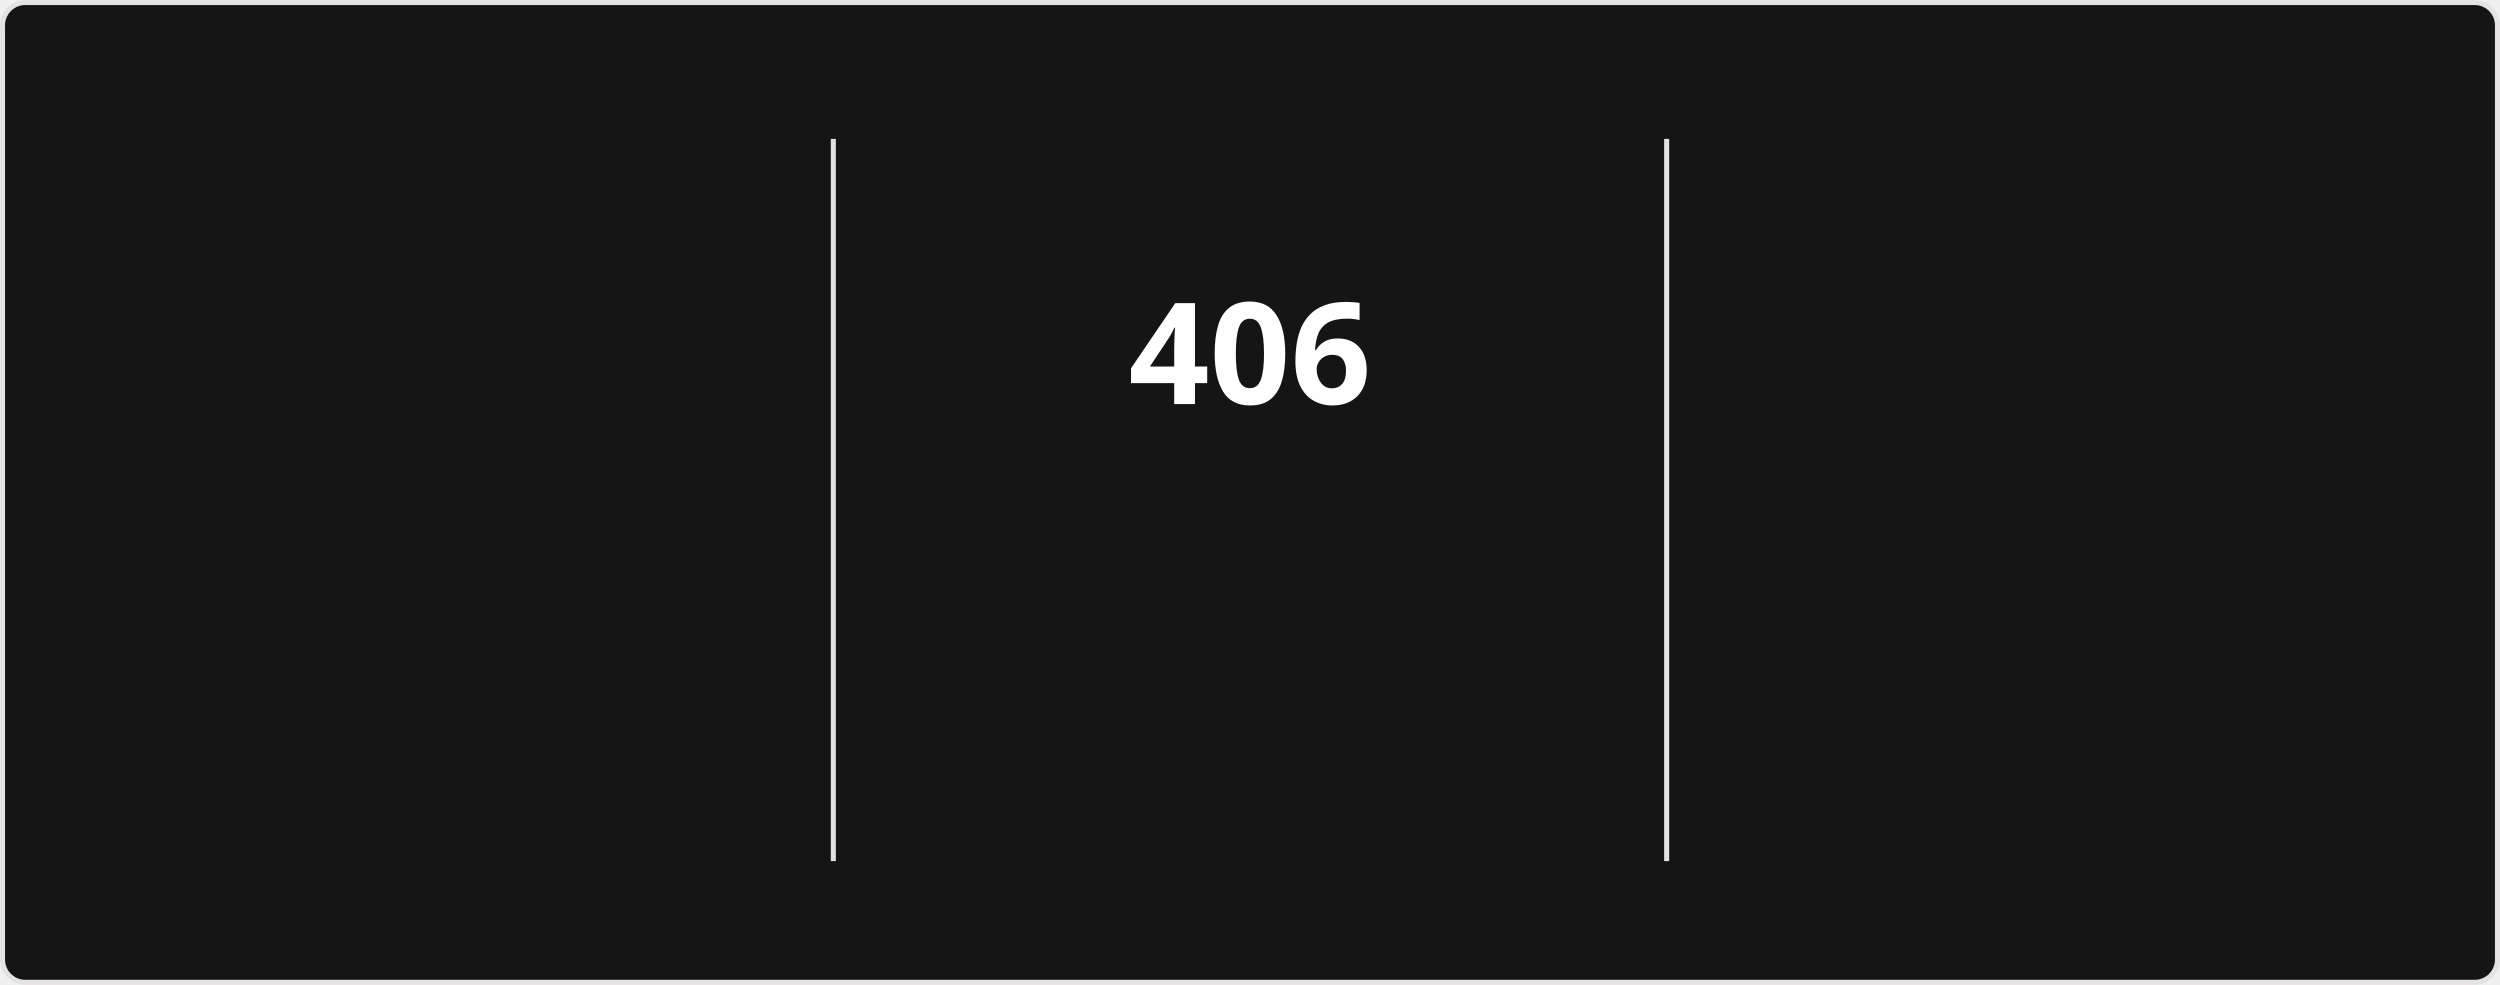
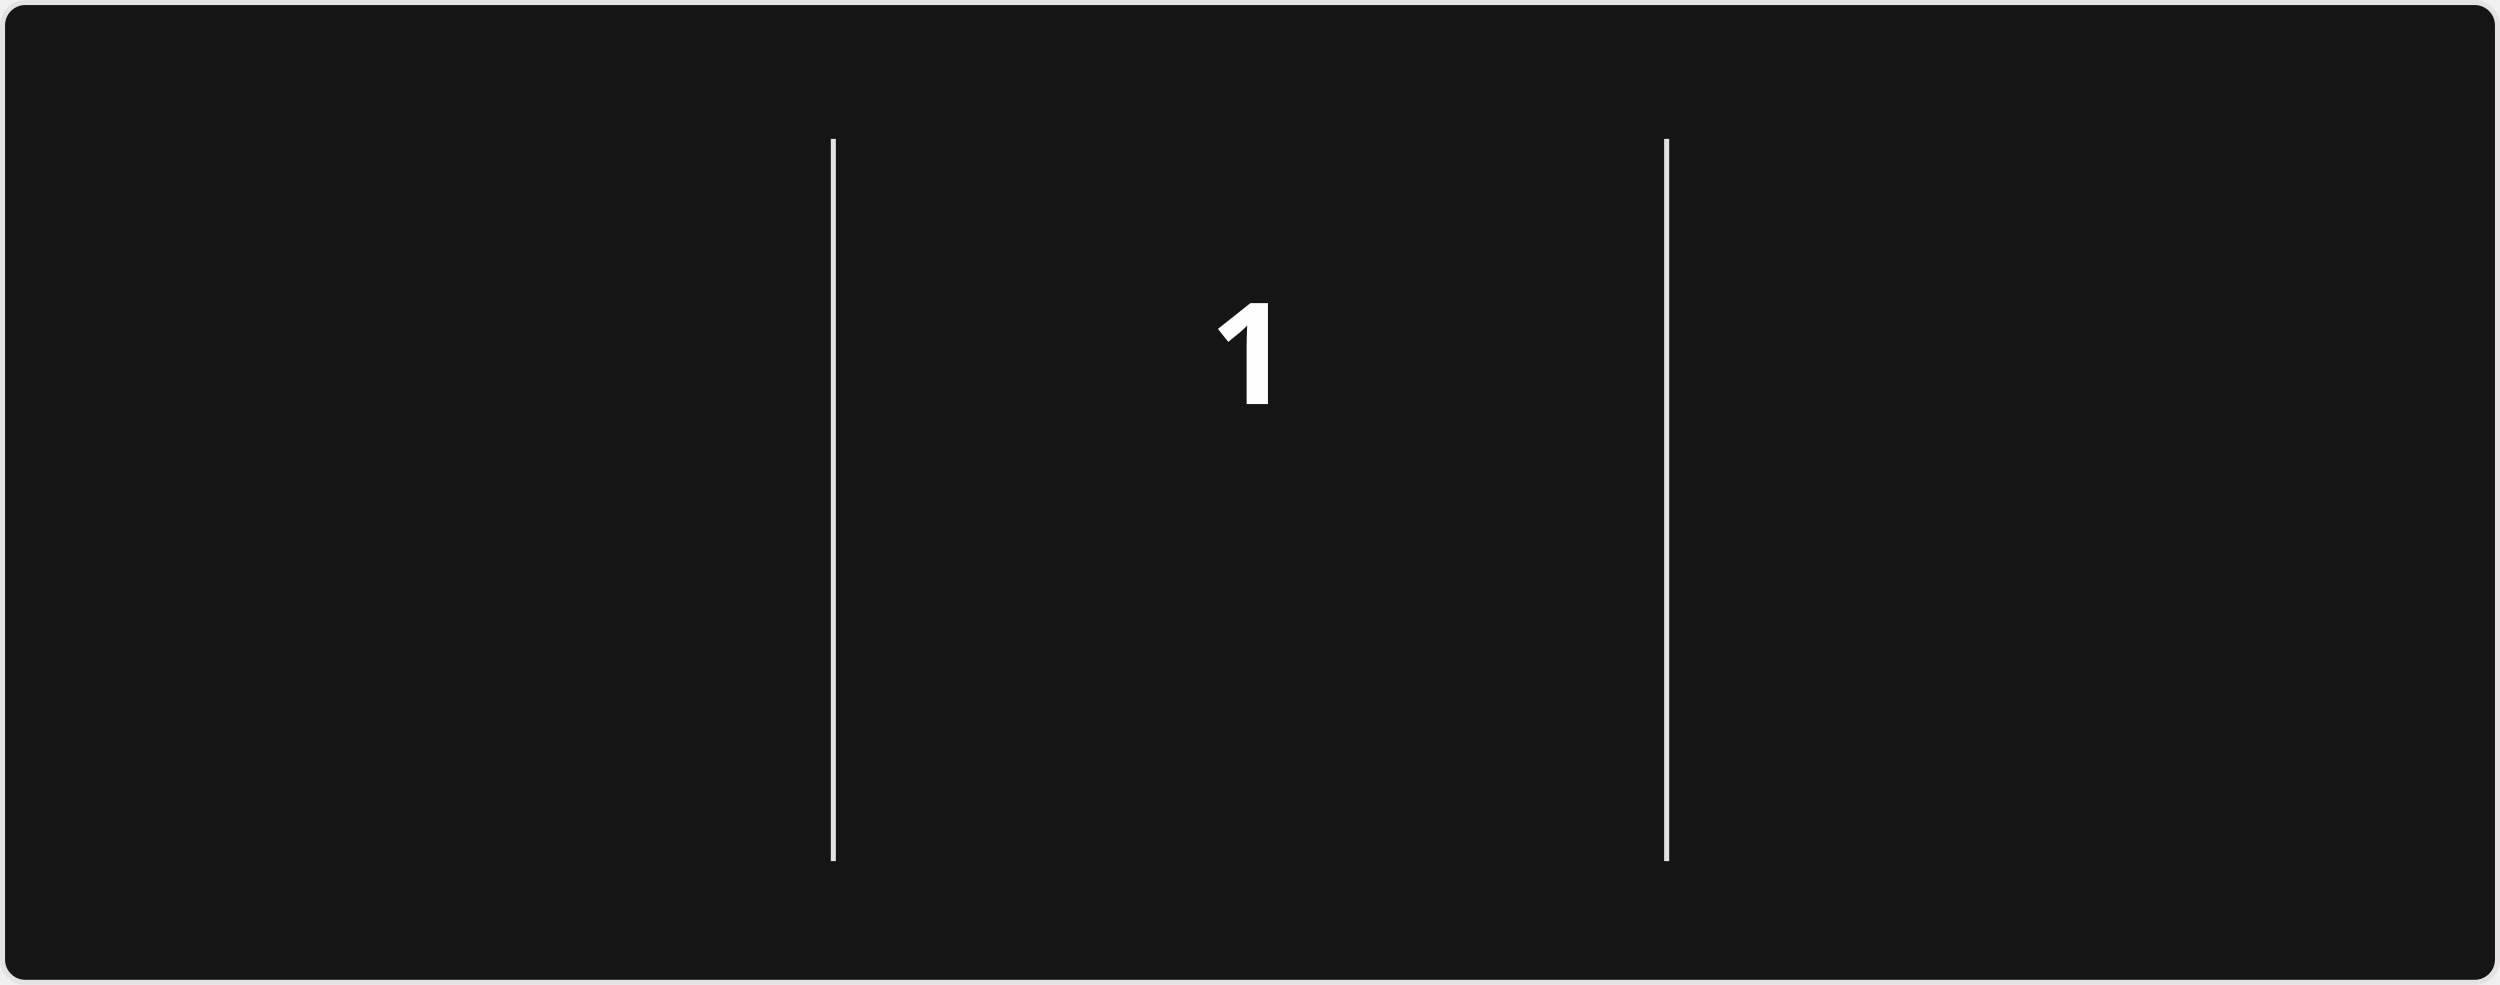
<svg xmlns="http://www.w3.org/2000/svg" style="isolation: isolate" viewBox="0 0 495 195" width="495px" height="195px" direction="ltr">
  <style>
            @keyframes currstreak {
                0% { font-size: 3px; opacity: 0.2; }
                80% { font-size: 34px; opacity: 1; }
                100% { font-size: 28px; opacity: 1; }
            }
            @keyframes fadein {
                0% { opacity: 0; }
                100% { opacity: 1; }
            }
        </style>
  <defs>
    <clipPath id="outer_rectangle">
      <rect width="495" height="195" rx="4.5" />
    </clipPath>
    <mask id="mask_out_ring_behind_fire">
      <rect width="495" height="195" fill="white" />
      <ellipse id="mask-ellipse" cx="247.5" cy="32" rx="13" ry="18" fill="black" />
    </mask>
  </defs>
  <g clip-path="url(#outer_rectangle)">
    <g style="isolation: isolate">
      <rect stroke="#E4E2E2" fill="#151515" rx="4.5" x="0.5" y="0.5" width="494" height="194" />
    </g>
    <g style="isolation: isolate">
      <line x1="165" y1="28" x2="165" y2="170" vector-effect="non-scaling-stroke" stroke-width="1" stroke="#E4E2E2" stroke-linejoin="miter" stroke-linecap="square" stroke-miterlimit="3" />
      <line x1="330" y1="28" x2="330" y2="170" vector-effect="non-scaling-stroke" stroke-width="1" stroke="#E4E2E2" stroke-linejoin="miter" stroke-linecap="square" stroke-miterlimit="3" />
    </g>
    <g style="isolation: isolate">
      <g transform="translate(82.5, 48)">
        <text x="0" y="32" stroke-width="0" text-anchor="middle" fill="#FEFEFE" stroke="none" font-family="&quot;Segoe UI&quot;, Ubuntu, sans-serif" font-weight="700" font-size="28px" font-style="normal" style="opacity: 0; animation: fadein 0.5s linear forwards 0.6s">
-                         13,508
+                         13,506
                    </text>
      </g>
      <g transform="translate(82.5, 84)">
        <text x="0" y="32" stroke-width="0" text-anchor="middle" fill="#FEFEFE" stroke="none" font-family="&quot;Segoe UI&quot;, Ubuntu, sans-serif" font-weight="400" font-size="14px" font-style="normal" style="opacity: 0; animation: fadein 0.5s linear forwards 0.7s">
                        Total Contributions
                    </text>
      </g>
      <g transform="translate(82.5, 114)">
        <text x="0" y="32" stroke-width="0" text-anchor="middle" fill="#9E9E9E" stroke="none" font-family="&quot;Segoe UI&quot;, Ubuntu, sans-serif" font-weight="400" font-size="12px" font-style="normal" style="opacity: 0; animation: fadein 0.5s linear forwards 0.8s">
                        Aug 13, 2023 - Present
                    </text>
      </g>
    </g>
    <g style="isolation: isolate">
      <g transform="translate(247.5, 48)">
        <text x="0" y="32" stroke-width="0" text-anchor="middle" fill="#FEFEFE" stroke="none" font-family="&quot;Segoe UI&quot;, Ubuntu, sans-serif" font-weight="700" font-size="28px" font-style="normal" style="animation: currstreak 0.6s linear forwards">
-                         406
+                         1
                    </text>
      </g>
      <g transform="translate(247.5, 108)">
        <text x="0" y="32" stroke-width="0" text-anchor="middle" fill="#FB8C00" stroke="none" font-family="&quot;Segoe UI&quot;, Ubuntu, sans-serif" font-weight="700" font-size="14px" font-style="normal" style="opacity: 0; animation: fadein 0.5s linear forwards 0.9s">
                        Current Streak
                    </text>
      </g>
      <g transform="translate(247.5, 145)">
        <text x="0" y="21" stroke-width="0" text-anchor="middle" fill="#9E9E9E" stroke="none" font-family="&quot;Segoe UI&quot;, Ubuntu, sans-serif" font-weight="400" font-size="12px" font-style="normal" style="opacity: 0; animation: fadein 0.5s linear forwards 0.9s">
-                         Jul 15, 2025 - Aug 24
+                         Aug 24
                    </text>
      </g>
      <g mask="url(#mask_out_ring_behind_fire)">
        <circle cx="247.5" cy="71" r="40" fill="none" stroke="#FB8C00" stroke-width="5" style="opacity: 0; animation: fadein 0.5s linear forwards 0.4s" />
      </g>
      <g transform="translate(247.5, 19.5)" stroke-opacity="0" style="opacity: 0; animation: fadein 0.5s linear forwards 0.6s">
        <path d="M -12 -0.5 L 15 -0.5 L 15 23.5 L -12 23.5 L -12 -0.5 Z" fill="none" />
        <path d="M 1.5 0.67 C 1.5 0.67 2.24 3.32 2.24 5.47 C 2.24 7.53 0.89 9.2 -1.17 9.2 C -3.23 9.2 -4.79 7.53 -4.79 5.47 L -4.76 5.11 C -6.78 7.51 -8 10.62 -8 13.99 C -8 18.41 -4.42 22 0 22 C 4.42 22 8 18.41 8 13.99 C 8 8.6 5.41 3.79 1.5 0.67 Z M -0.29 19 C -2.07 19 -3.51 17.6 -3.51 15.86 C -3.51 14.24 -2.46 13.1 -0.7 12.74 C 1.07 12.38 2.9 11.53 3.92 10.16 C 4.31 11.45 4.51 12.81 4.51 14.2 C 4.51 16.85 2.36 19 -0.29 19 Z" fill="#FB8C00" stroke-opacity="0" />
      </g>
    </g>
    <g style="isolation: isolate">
      <g transform="translate(412.5, 48)">
        <text x="0" y="32" stroke-width="0" text-anchor="middle" fill="#FEFEFE" stroke="none" font-family="&quot;Segoe UI&quot;, Ubuntu, sans-serif" font-weight="700" font-size="28px" font-style="normal" style="opacity: 0; animation: fadein 0.5s linear forwards 1.2s">
-                         406
+                         404
                    </text>
      </g>
      <g transform="translate(412.5, 84)">
        <text x="0" y="32" stroke-width="0" text-anchor="middle" fill="#FEFEFE" stroke="none" font-family="&quot;Segoe UI&quot;, Ubuntu, sans-serif" font-weight="400" font-size="14px" font-style="normal" style="opacity: 0; animation: fadein 0.5s linear forwards 1.3s">
                        Longest Streak
                    </text>
      </g>
      <g transform="translate(412.5, 114)">
        <text x="0" y="32" stroke-width="0" text-anchor="middle" fill="#9E9E9E" stroke="none" font-family="&quot;Segoe UI&quot;, Ubuntu, sans-serif" font-weight="400" font-size="12px" font-style="normal" style="opacity: 0; animation: fadein 0.5s linear forwards 1.4s">
-                         Jul 15, 2025 - Aug 24
+                         Jul 15, 2025 - Aug 22
                    </text>
      </g>
    </g>
  </g>
</svg>
